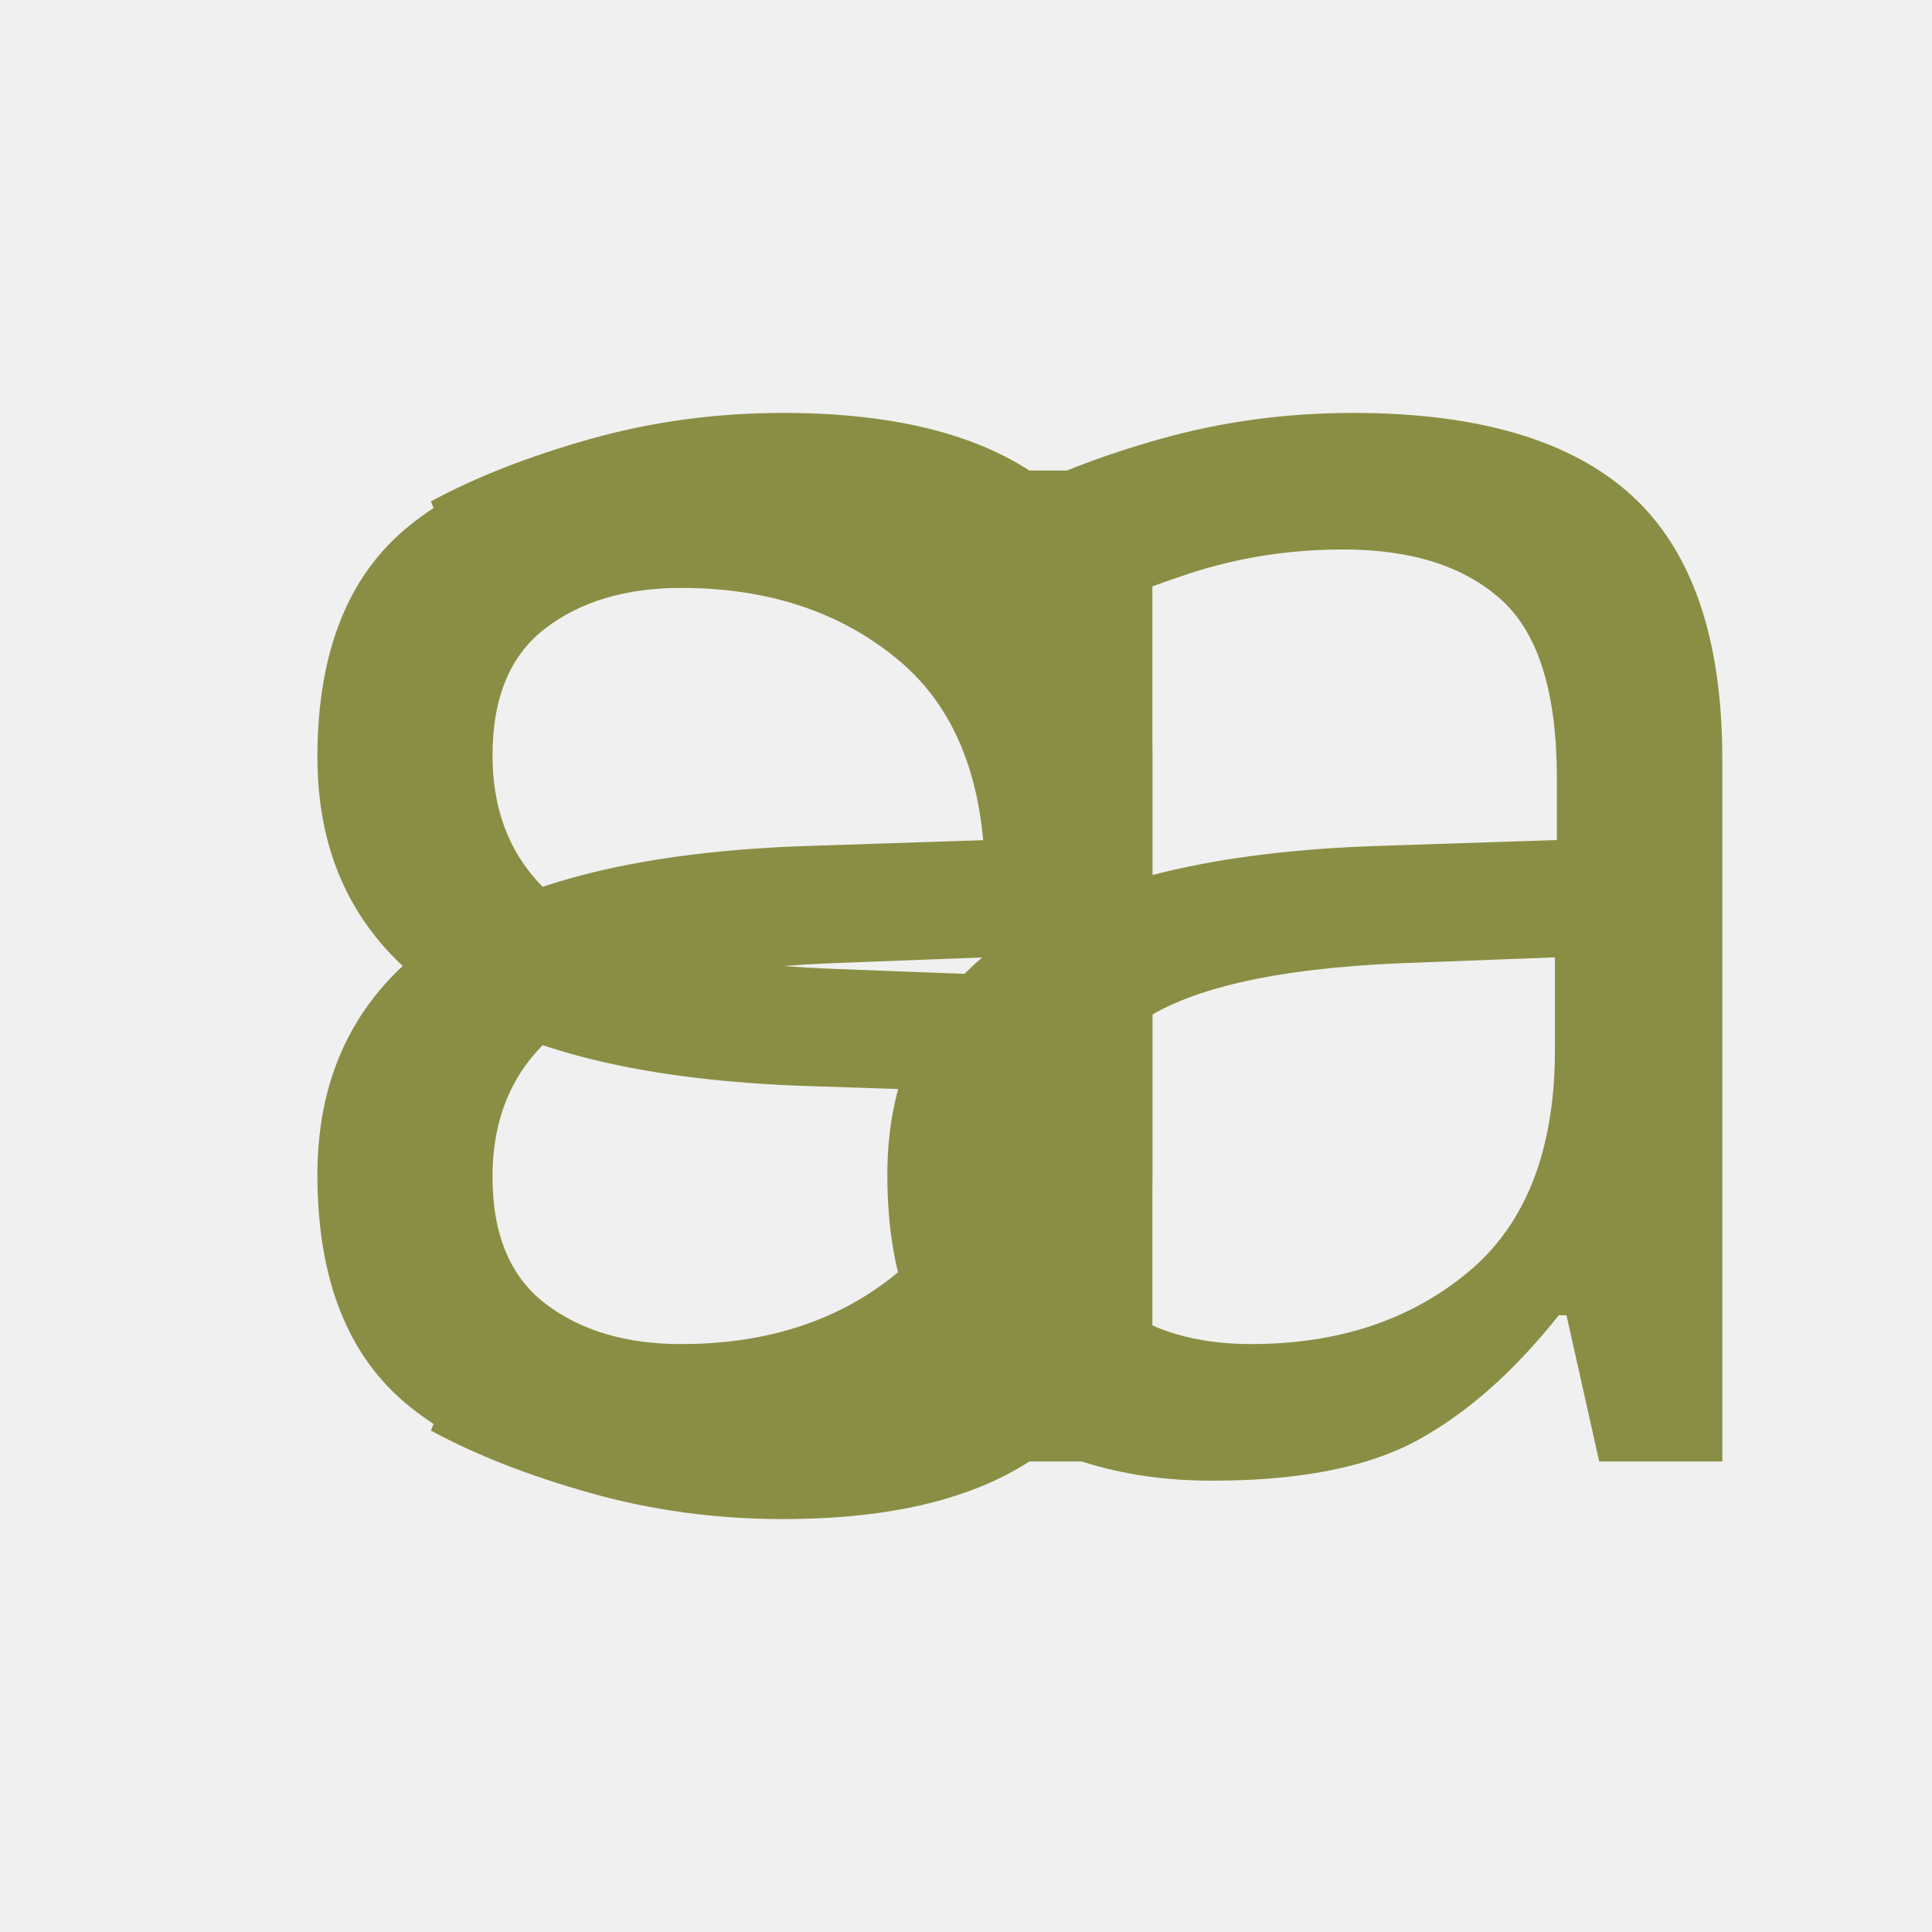
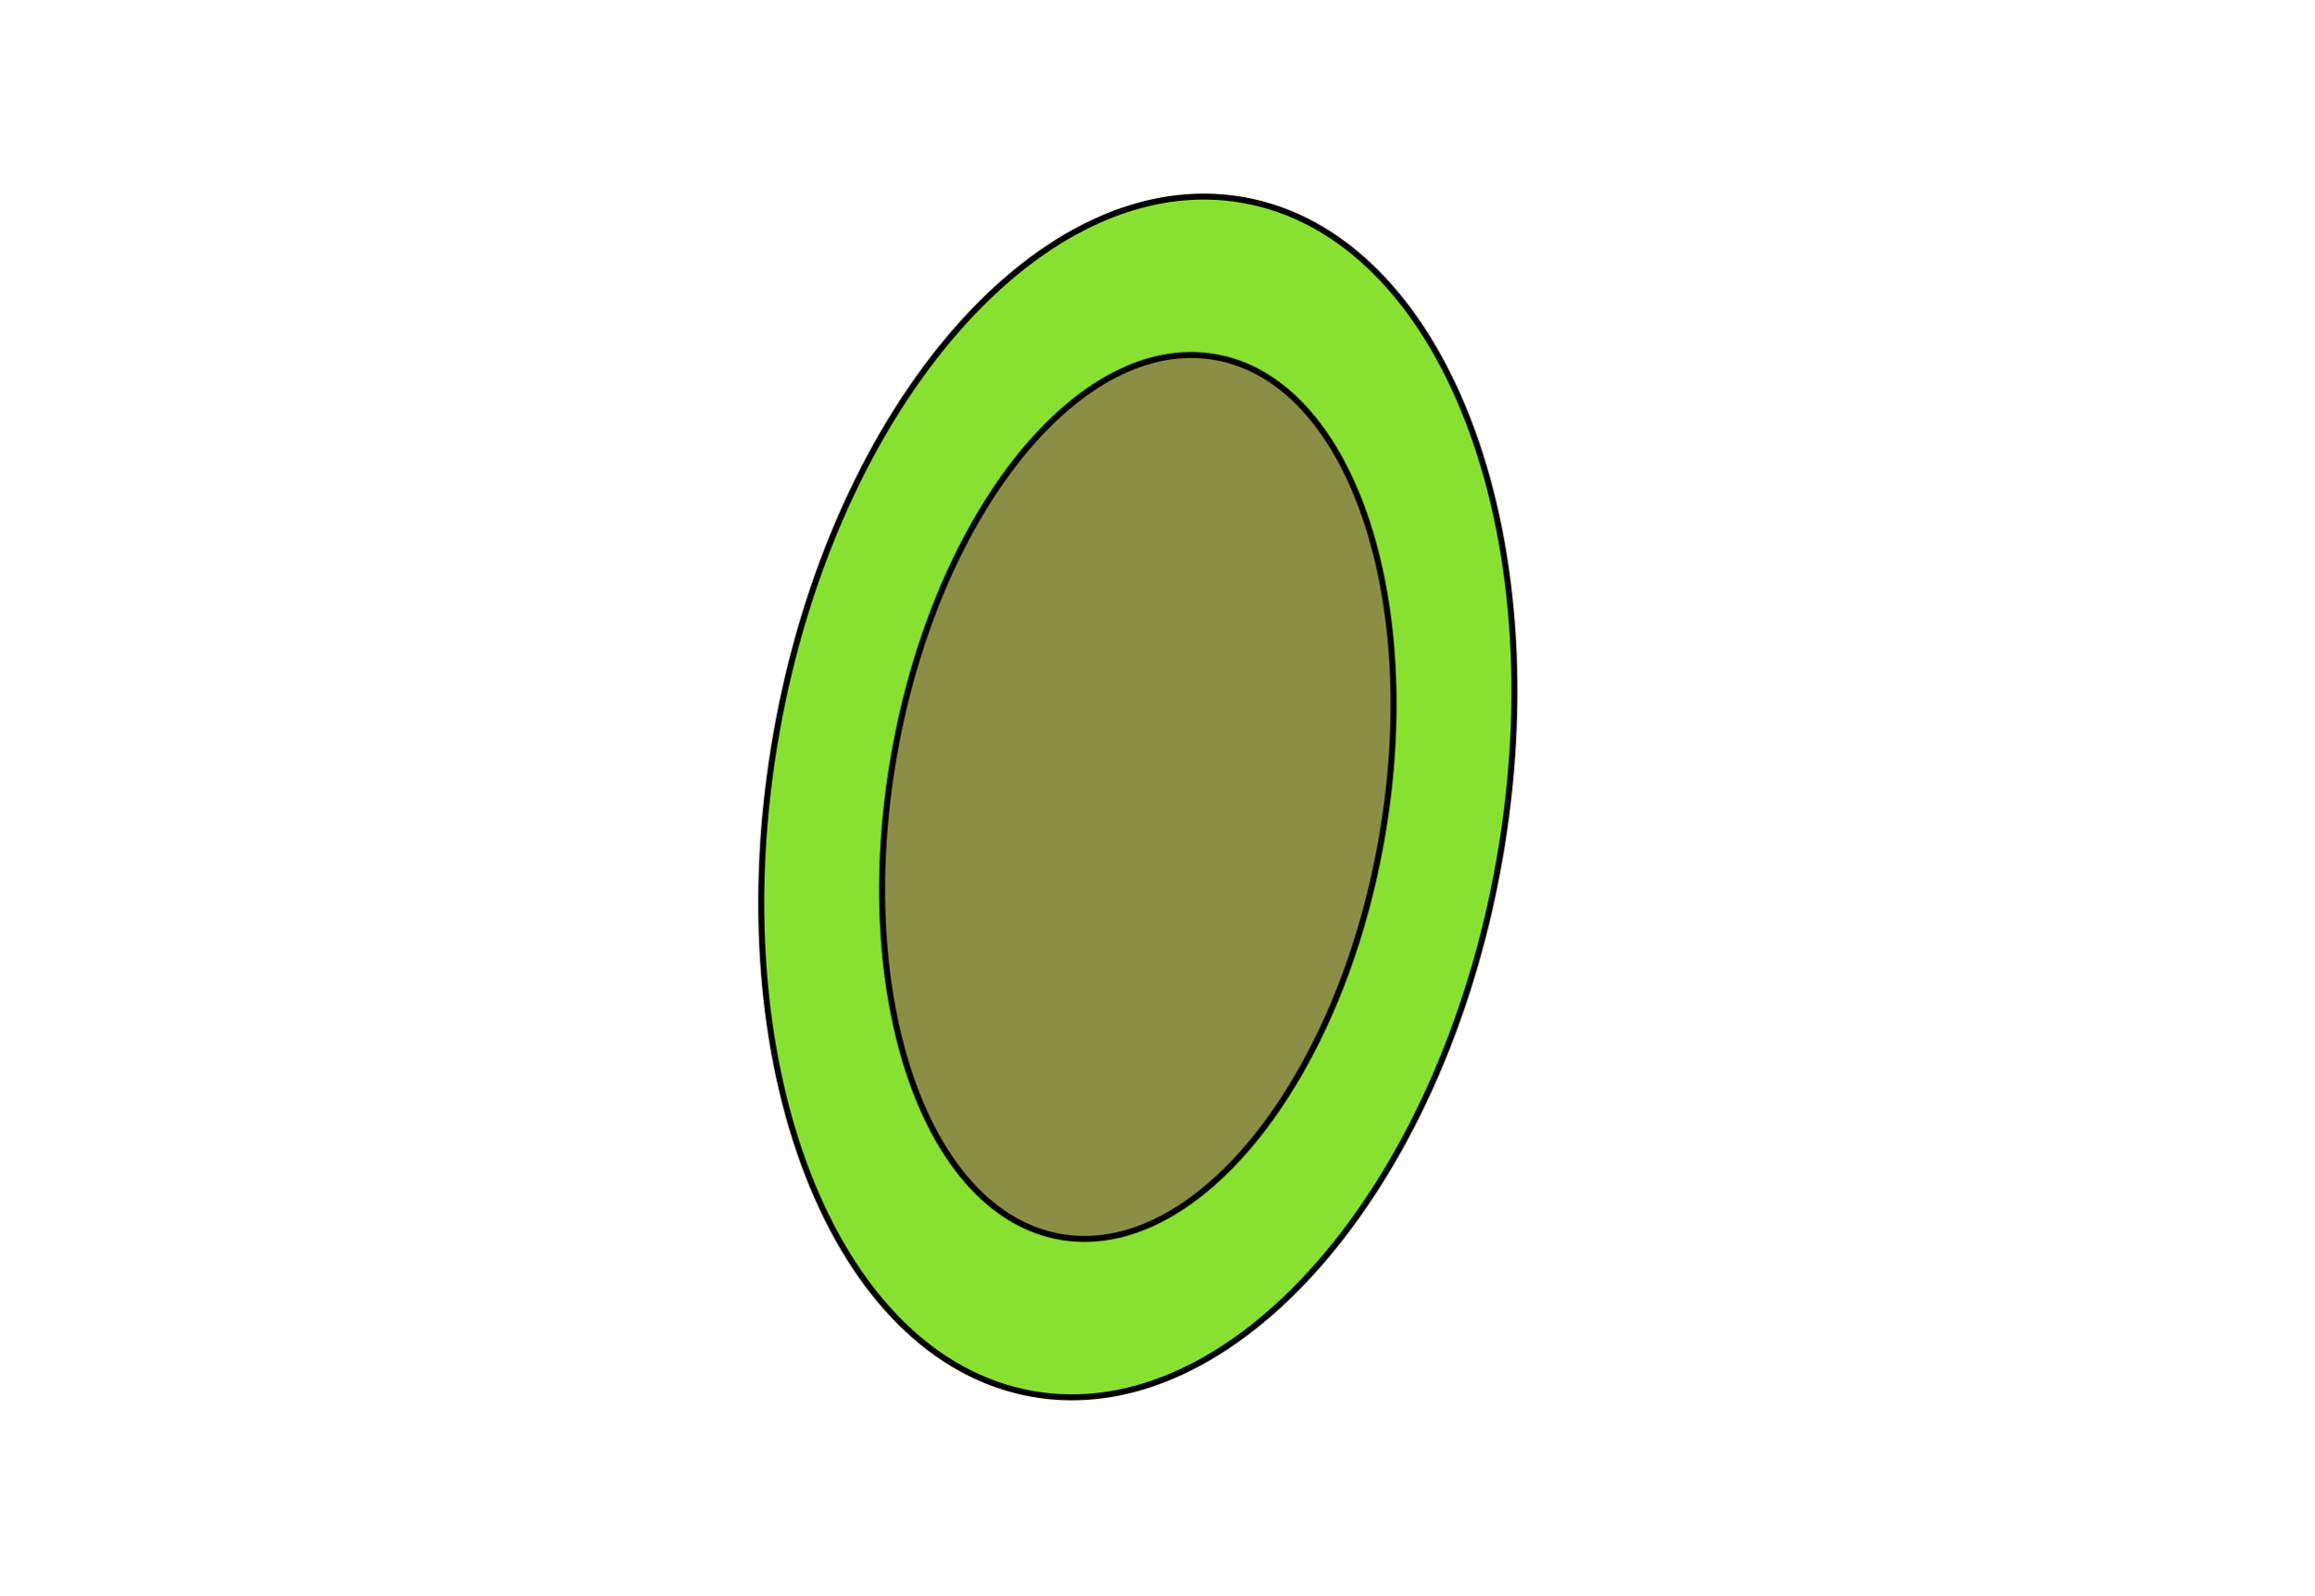
- <svg xmlns="http://www.w3.org/2000/svg" version="1.1" id="Layer_1" x="0px" y="0px" viewBox="0 0 512 512" enable-background="new 0 0 512 512" xml:space="preserve">
-   <text transform="matrix(1 0 0 1 60.6647 387.3031)" fill="#8A8E44" font-family="'CoreMellow15','LibreBaskerville-Bold'" font-size="509.882">a</text>
-   <text transform="matrix(1 0 0 1 211.6978 387.3031)" fill="#8A8E44" font-family="'CoreMellow15','LibreBaskerville-Bold'" font-size="509.882">a</text>
-   <text transform="matrix(1 0 0 -1 60.6652 124.6959)" fill="#8A8E44" font-family="'CoreMellow15','LibreBaskerville-Bold'" font-size="509.882">a</text>
+ <svg xmlns="http://www.w3.org/2000/svg" width="580" height="400">
+   <g>
+     <rect fill="#fff" id="canvas_background" height="402" width="582" y="-1" x="-1" />
+     <g display="none" overflow="visible" y="0" x="0" height="100%" width="100%" id="canvasGrid">
+       <rect fill="url(#gridpattern)" stroke-width="0" y="0" x="0" height="100%" width="100%" />
+     </g>
+   </g>
+   <g>
+     <ellipse transform="rotate(10,286,201) " ry="152" rx="92" id="svg_4" cy="200" cx="285" stroke-width="1.5" stroke="#000000" fill="#88e031" />
+     <ellipse transform="rotate(10,286,201) " ry="112" rx="62" id="svg_5" cy="200" cx="285" stroke-width="1.5" stroke="#000000" fill="#8a8e44" />
+   </g>
</svg>
